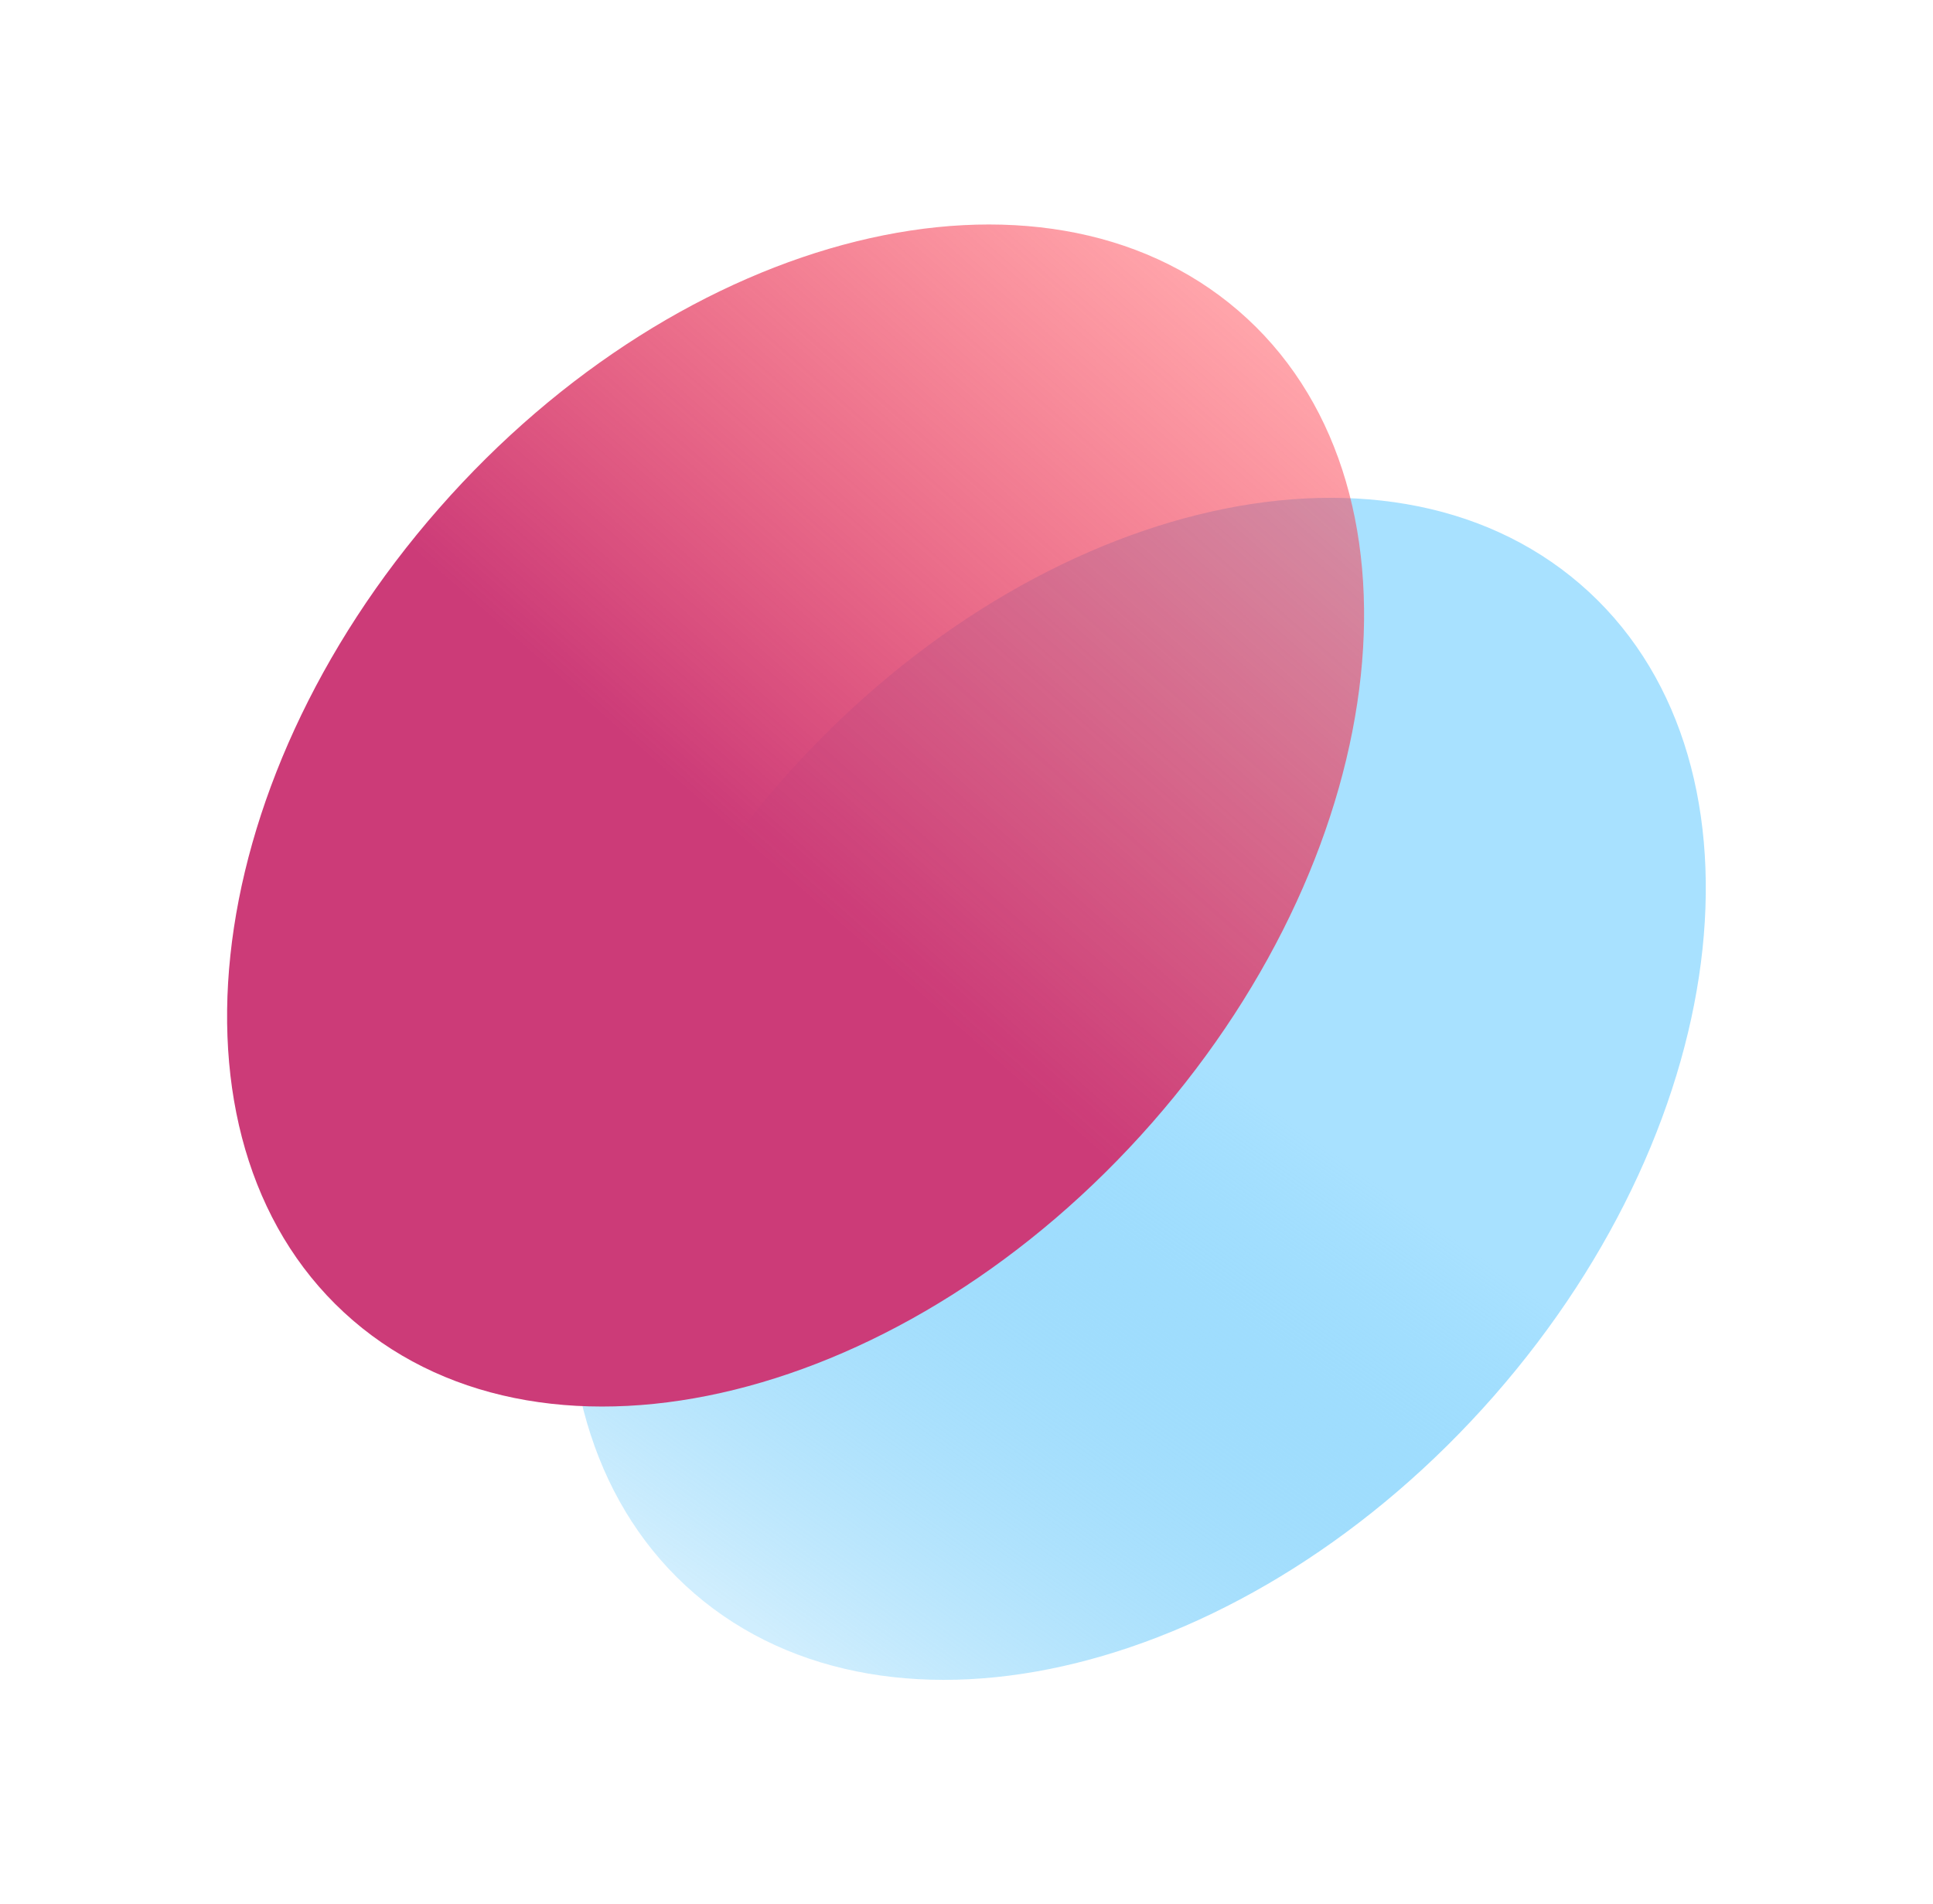
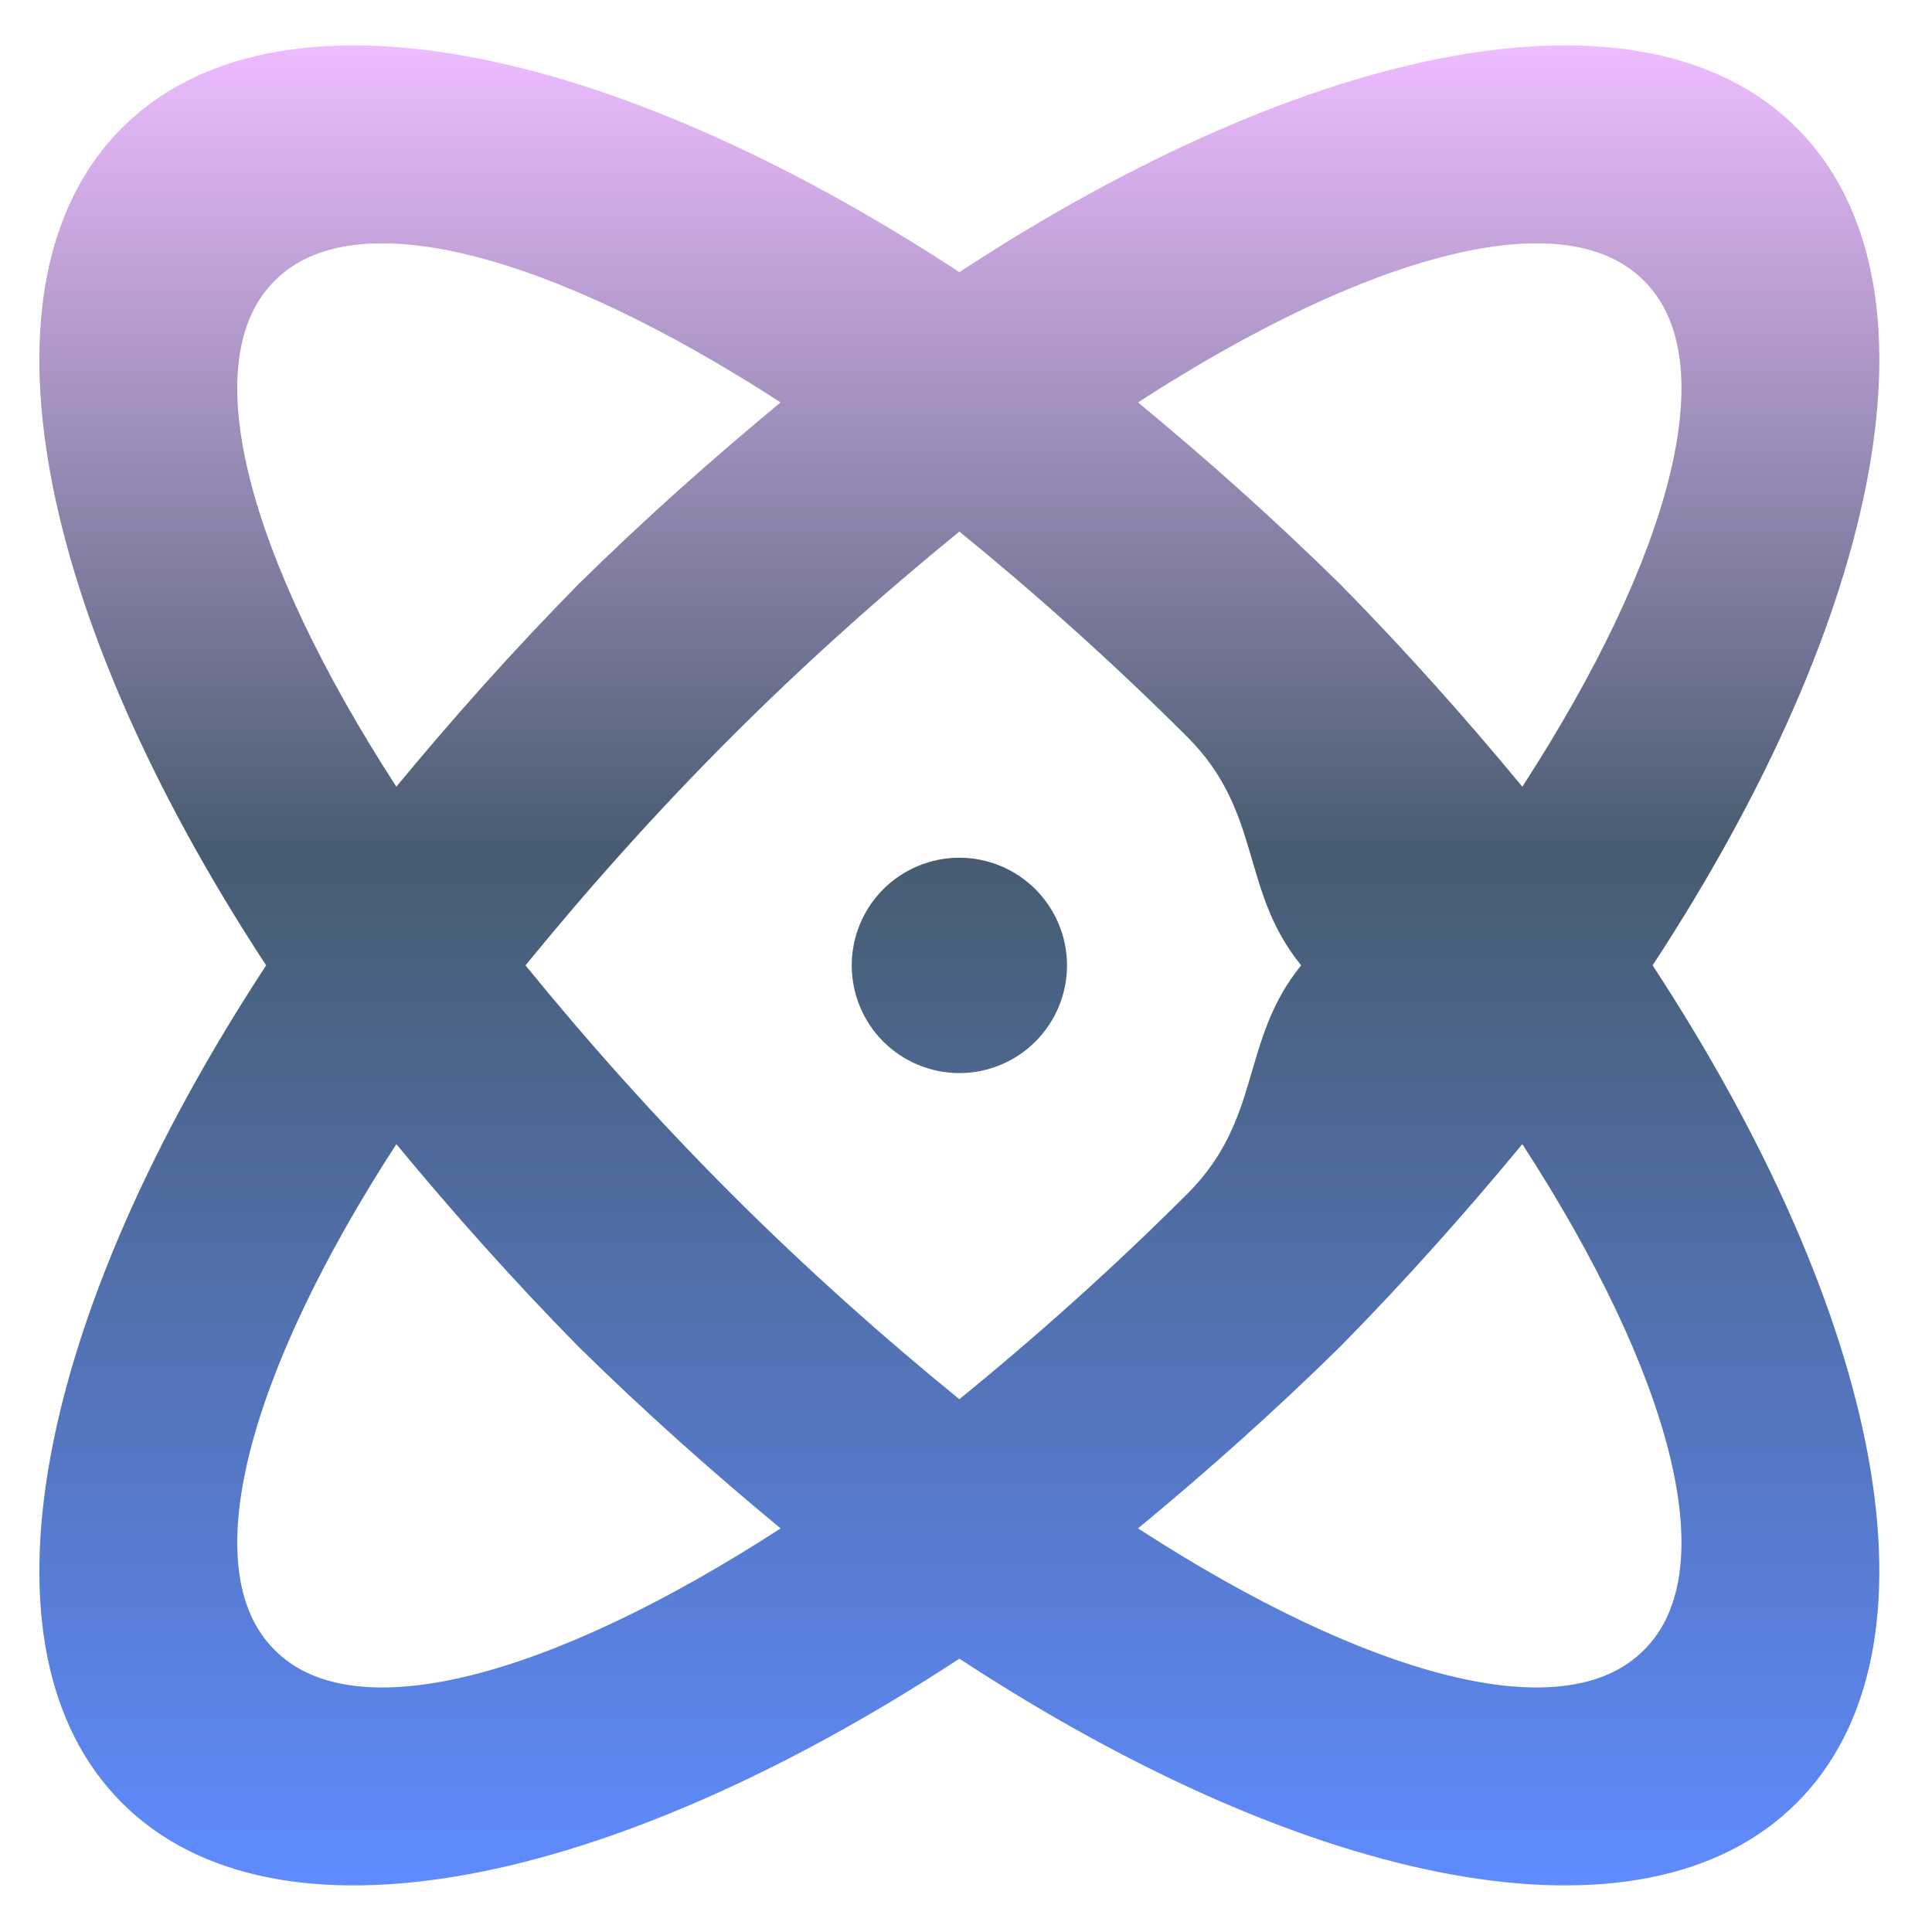
- <svg xmlns="http://www.w3.org/2000/svg" width="28.283" height="27.863" viewBox="0 0 28.283 27.863">
+ <svg xmlns="http://www.w3.org/2000/svg" width="21" height="21" viewBox="0 0 21 21" fill="none">
+   <path id="Vector" d="M10.428 9.323C10.738 9.323 11.036 9.447 11.255 9.666C11.474 9.886 11.598 10.183 11.598 10.493C11.598 10.804 11.474 11.101 11.255 11.321C11.036 11.54 10.738 11.664 10.428 11.664C10.117 11.664 9.82 11.54 9.6 11.321C9.381 11.101 9.258 10.804 9.258 10.493C9.258 10.183 9.381 9.886 9.6 9.666C9.82 9.447 10.117 9.323 10.428 9.323ZM1.325 1.391C2.998 -0.283 6.625 0.466 10.428 2.958C14.23 0.466 17.857 -0.283 19.53 1.391C21.204 3.064 20.455 6.691 17.963 10.493C20.455 14.296 21.204 17.923 19.53 19.596C17.857 21.27 14.23 20.521 10.428 18.029C6.625 20.521 2.998 21.27 1.325 19.596C-0.348 17.923 0.4 14.296 2.893 10.493C0.4 6.691 -0.348 3.064 1.325 1.391ZM14.569 6.352C15.283 7.077 15.938 7.814 16.547 8.551C18.162 6.059 18.747 3.918 17.869 3.052C17.003 2.175 14.862 2.76 12.37 4.374C13.107 4.983 13.844 5.638 14.569 6.352ZM6.286 14.636C5.572 13.91 4.917 13.173 4.308 12.436C2.694 14.928 2.109 17.069 2.986 17.935C3.852 18.812 5.993 18.227 8.485 16.613C7.748 16.004 7.011 15.349 6.286 14.636ZM2.986 3.052C2.109 3.918 2.694 6.059 4.308 8.551C4.917 7.814 5.572 7.077 6.286 6.352C7.011 5.638 7.748 4.983 8.485 4.374C5.993 2.76 3.852 2.175 2.986 3.052ZM7.947 12.974C8.766 13.793 9.609 14.542 10.428 15.209C11.247 14.542 12.089 13.793 12.908 12.974C13.727 12.155 13.476 11.313 14.143 10.493C13.476 9.675 13.727 8.832 12.908 8.013C12.089 7.194 11.247 6.445 10.428 5.778C9.609 6.445 8.766 7.194 7.947 8.013C7.128 8.832 6.379 9.675 5.712 10.493C6.379 11.313 7.128 12.155 7.947 12.974ZM17.869 17.935C18.747 17.069 18.162 14.928 16.547 12.436C15.938 13.173 15.283 13.91 14.569 14.636C13.844 15.349 13.107 16.004 12.37 16.613C14.862 18.227 17.003 18.812 17.869 17.935Z" fill="url(#paint0_linear_172_390)" />
  <defs>
-     <linearGradient id="linear-gradient" x1="0.46" y1="0.577" x2="0.992" y2="0.535" gradientUnits="objectBoundingBox">
-       <stop offset="0" stop-color="#a8e1ff" />
-       <stop offset="1" stop-color="#28b1f8" stop-opacity="0.22" />
-     </linearGradient>
-     <linearGradient id="linear-gradient-2" x1="0.009" y1="0.569" x2="0.54" y2="0.566" gradientUnits="objectBoundingBox">
-       <stop offset="0" stop-color="#ff4350" stop-opacity="0.486" />
-       <stop offset="1" stop-color="#cc3b78" />
+     <linearGradient id="paint0_linear_172_390" x1="10.428" y1="0.494" x2="10.428" y2="20.494" gradientUnits="userSpaceOnUse">
+       <stop stop-color="#EEBCFF" />
+       <stop offset="0.438" stop-color="#475C70" />
+       <stop offset="1" stop-color="#5F8BFF" />
    </linearGradient>
  </defs>
-   <g id="Сгруппировать_14" data-name="Сгруппировать 14" transform="translate(-1616.716 -182.068)">
-     <path id="Контур_32" data-name="Контур 32" d="M9.824.043c5.426.024,9.838,3.126,9.854,6.929s-4.368,6.866-9.794,6.842S.047,10.688.03,6.885,4.4.019,9.824.043Z" transform="matrix(-0.656, 0.755, -0.755, -0.656, 1645.052, 195.108)" fill="url(#linear-gradient)" />
-     <path id="Контур_33" data-name="Контур 33" d="M9.824.043c5.426.024,9.838,3.126,9.854,6.929s-4.368,6.866-9.794,6.842S.047,10.688.03,6.885,4.4.019,9.824.043Z" transform="matrix(-0.656, 0.755, -0.755, -0.656, 1640.052, 191.108)" fill="url(#linear-gradient-2)" />
-   </g>
</svg>
